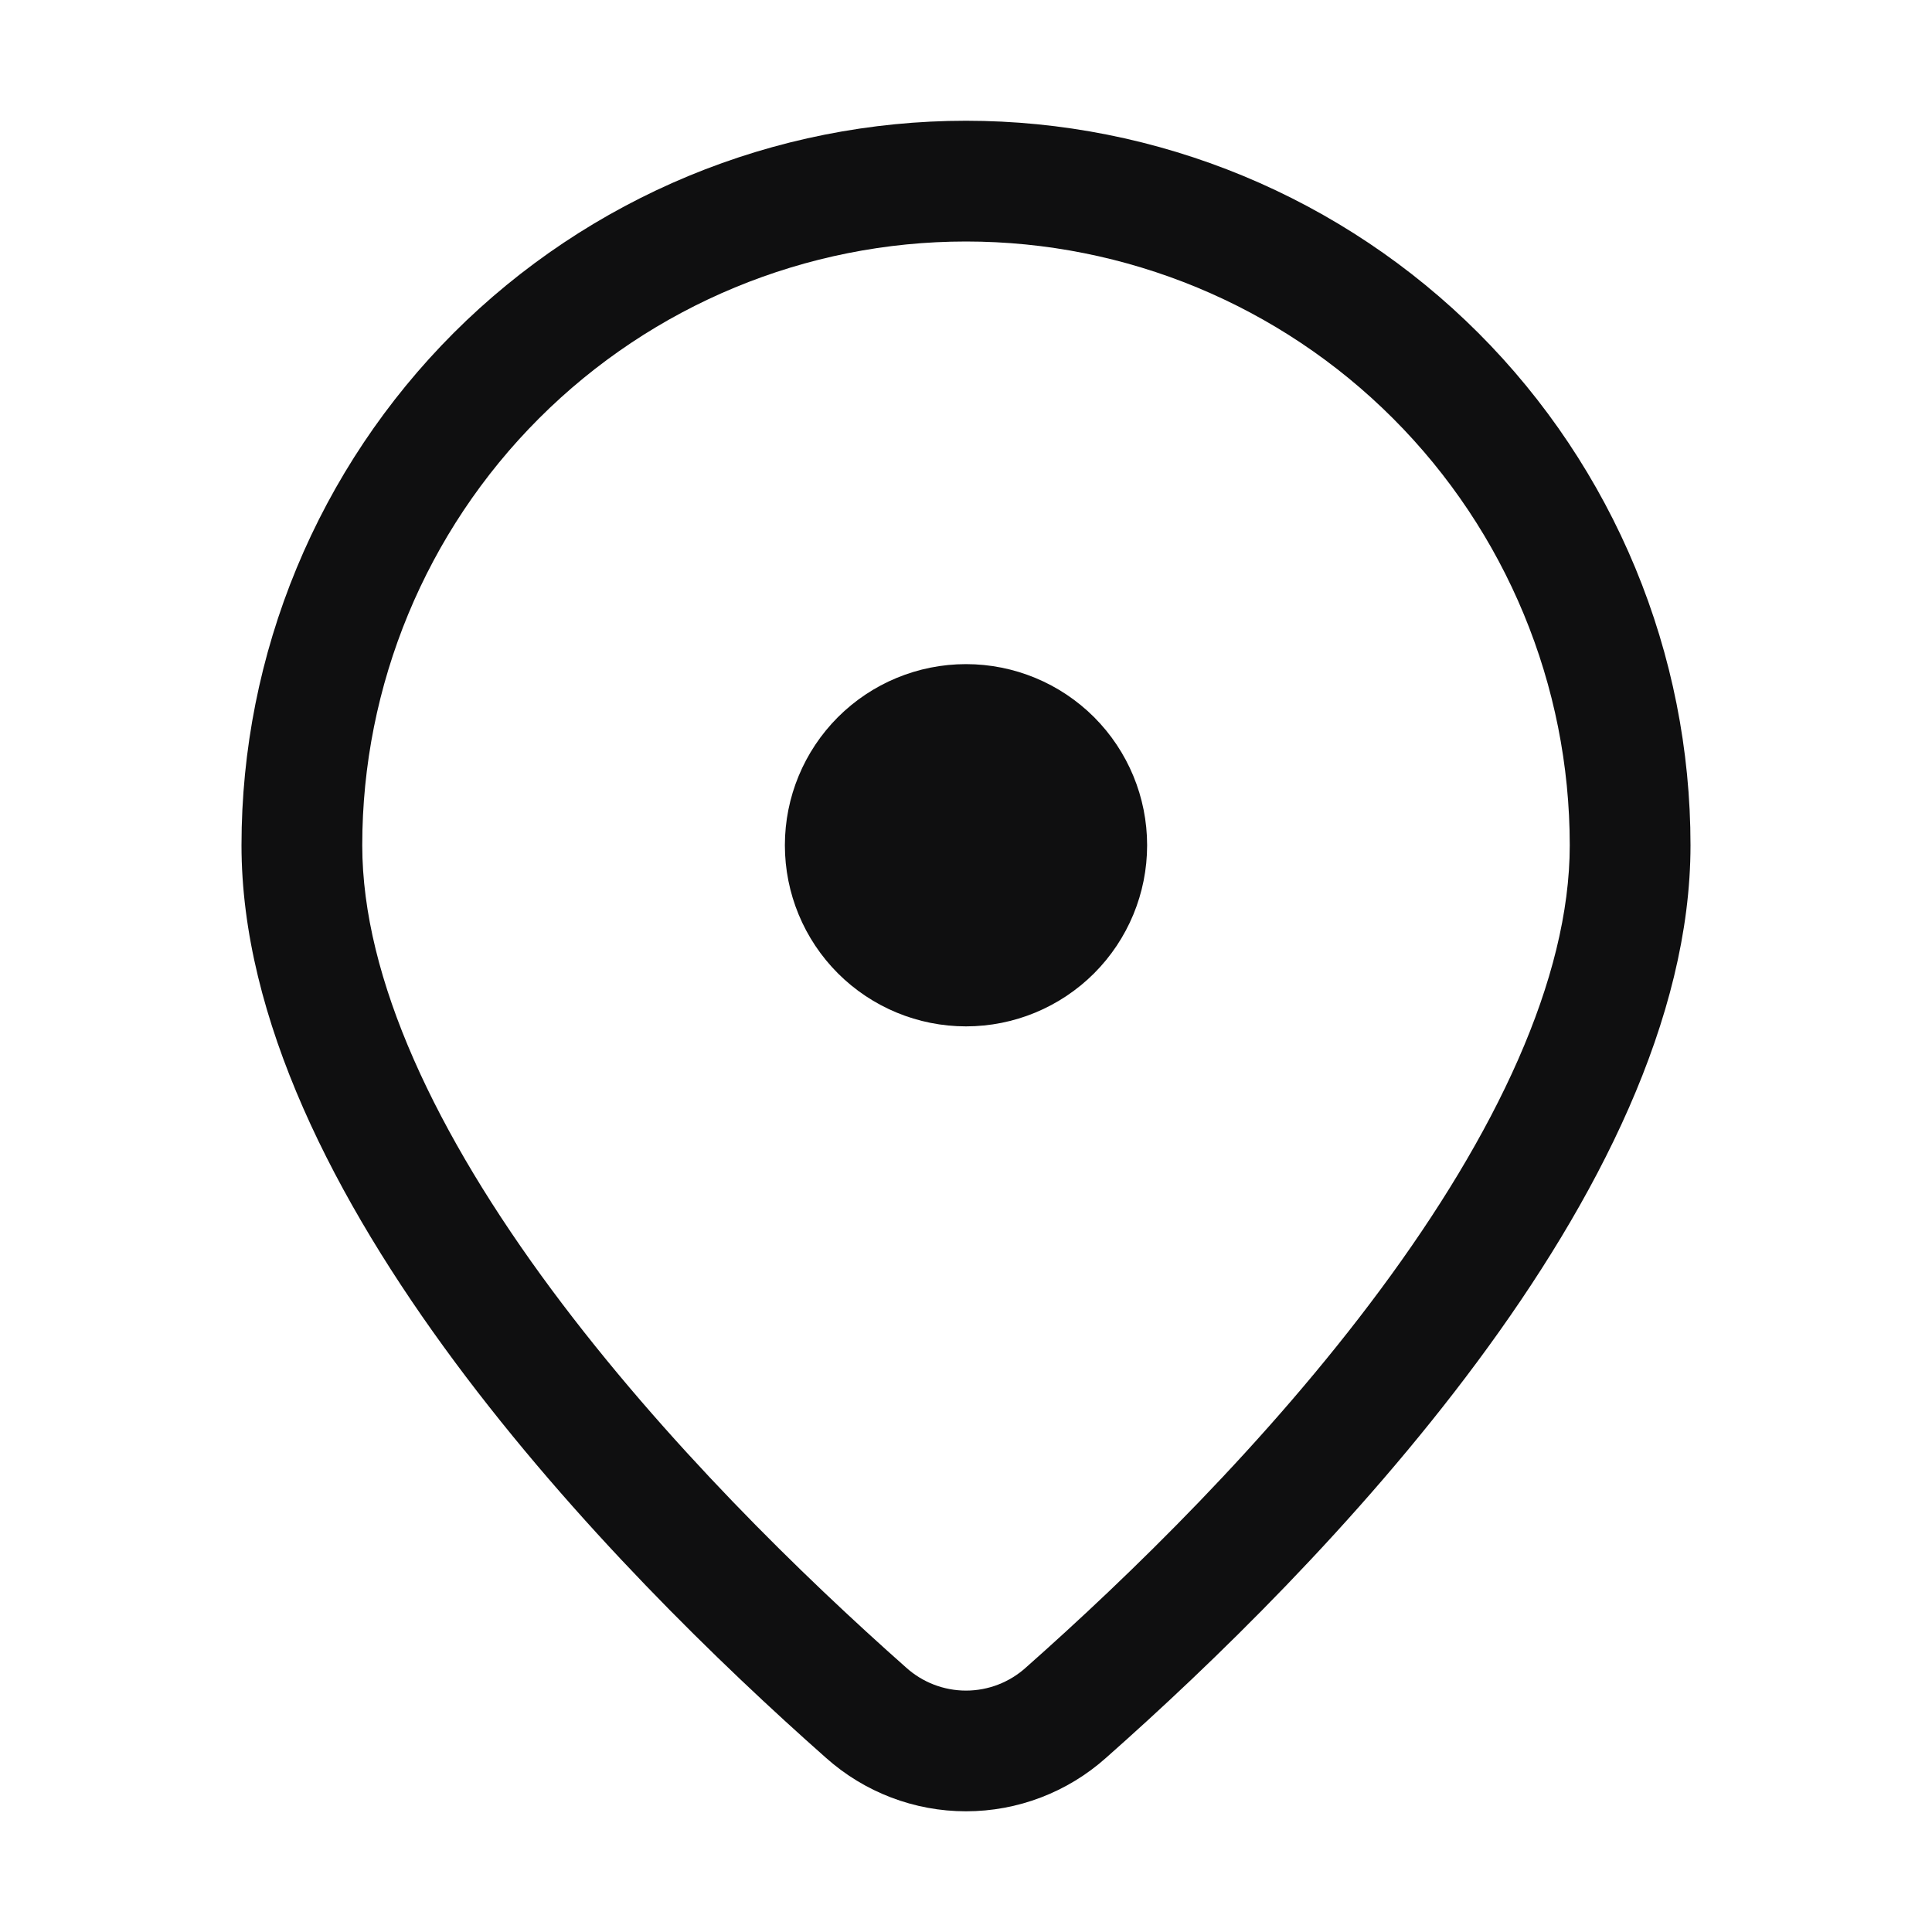
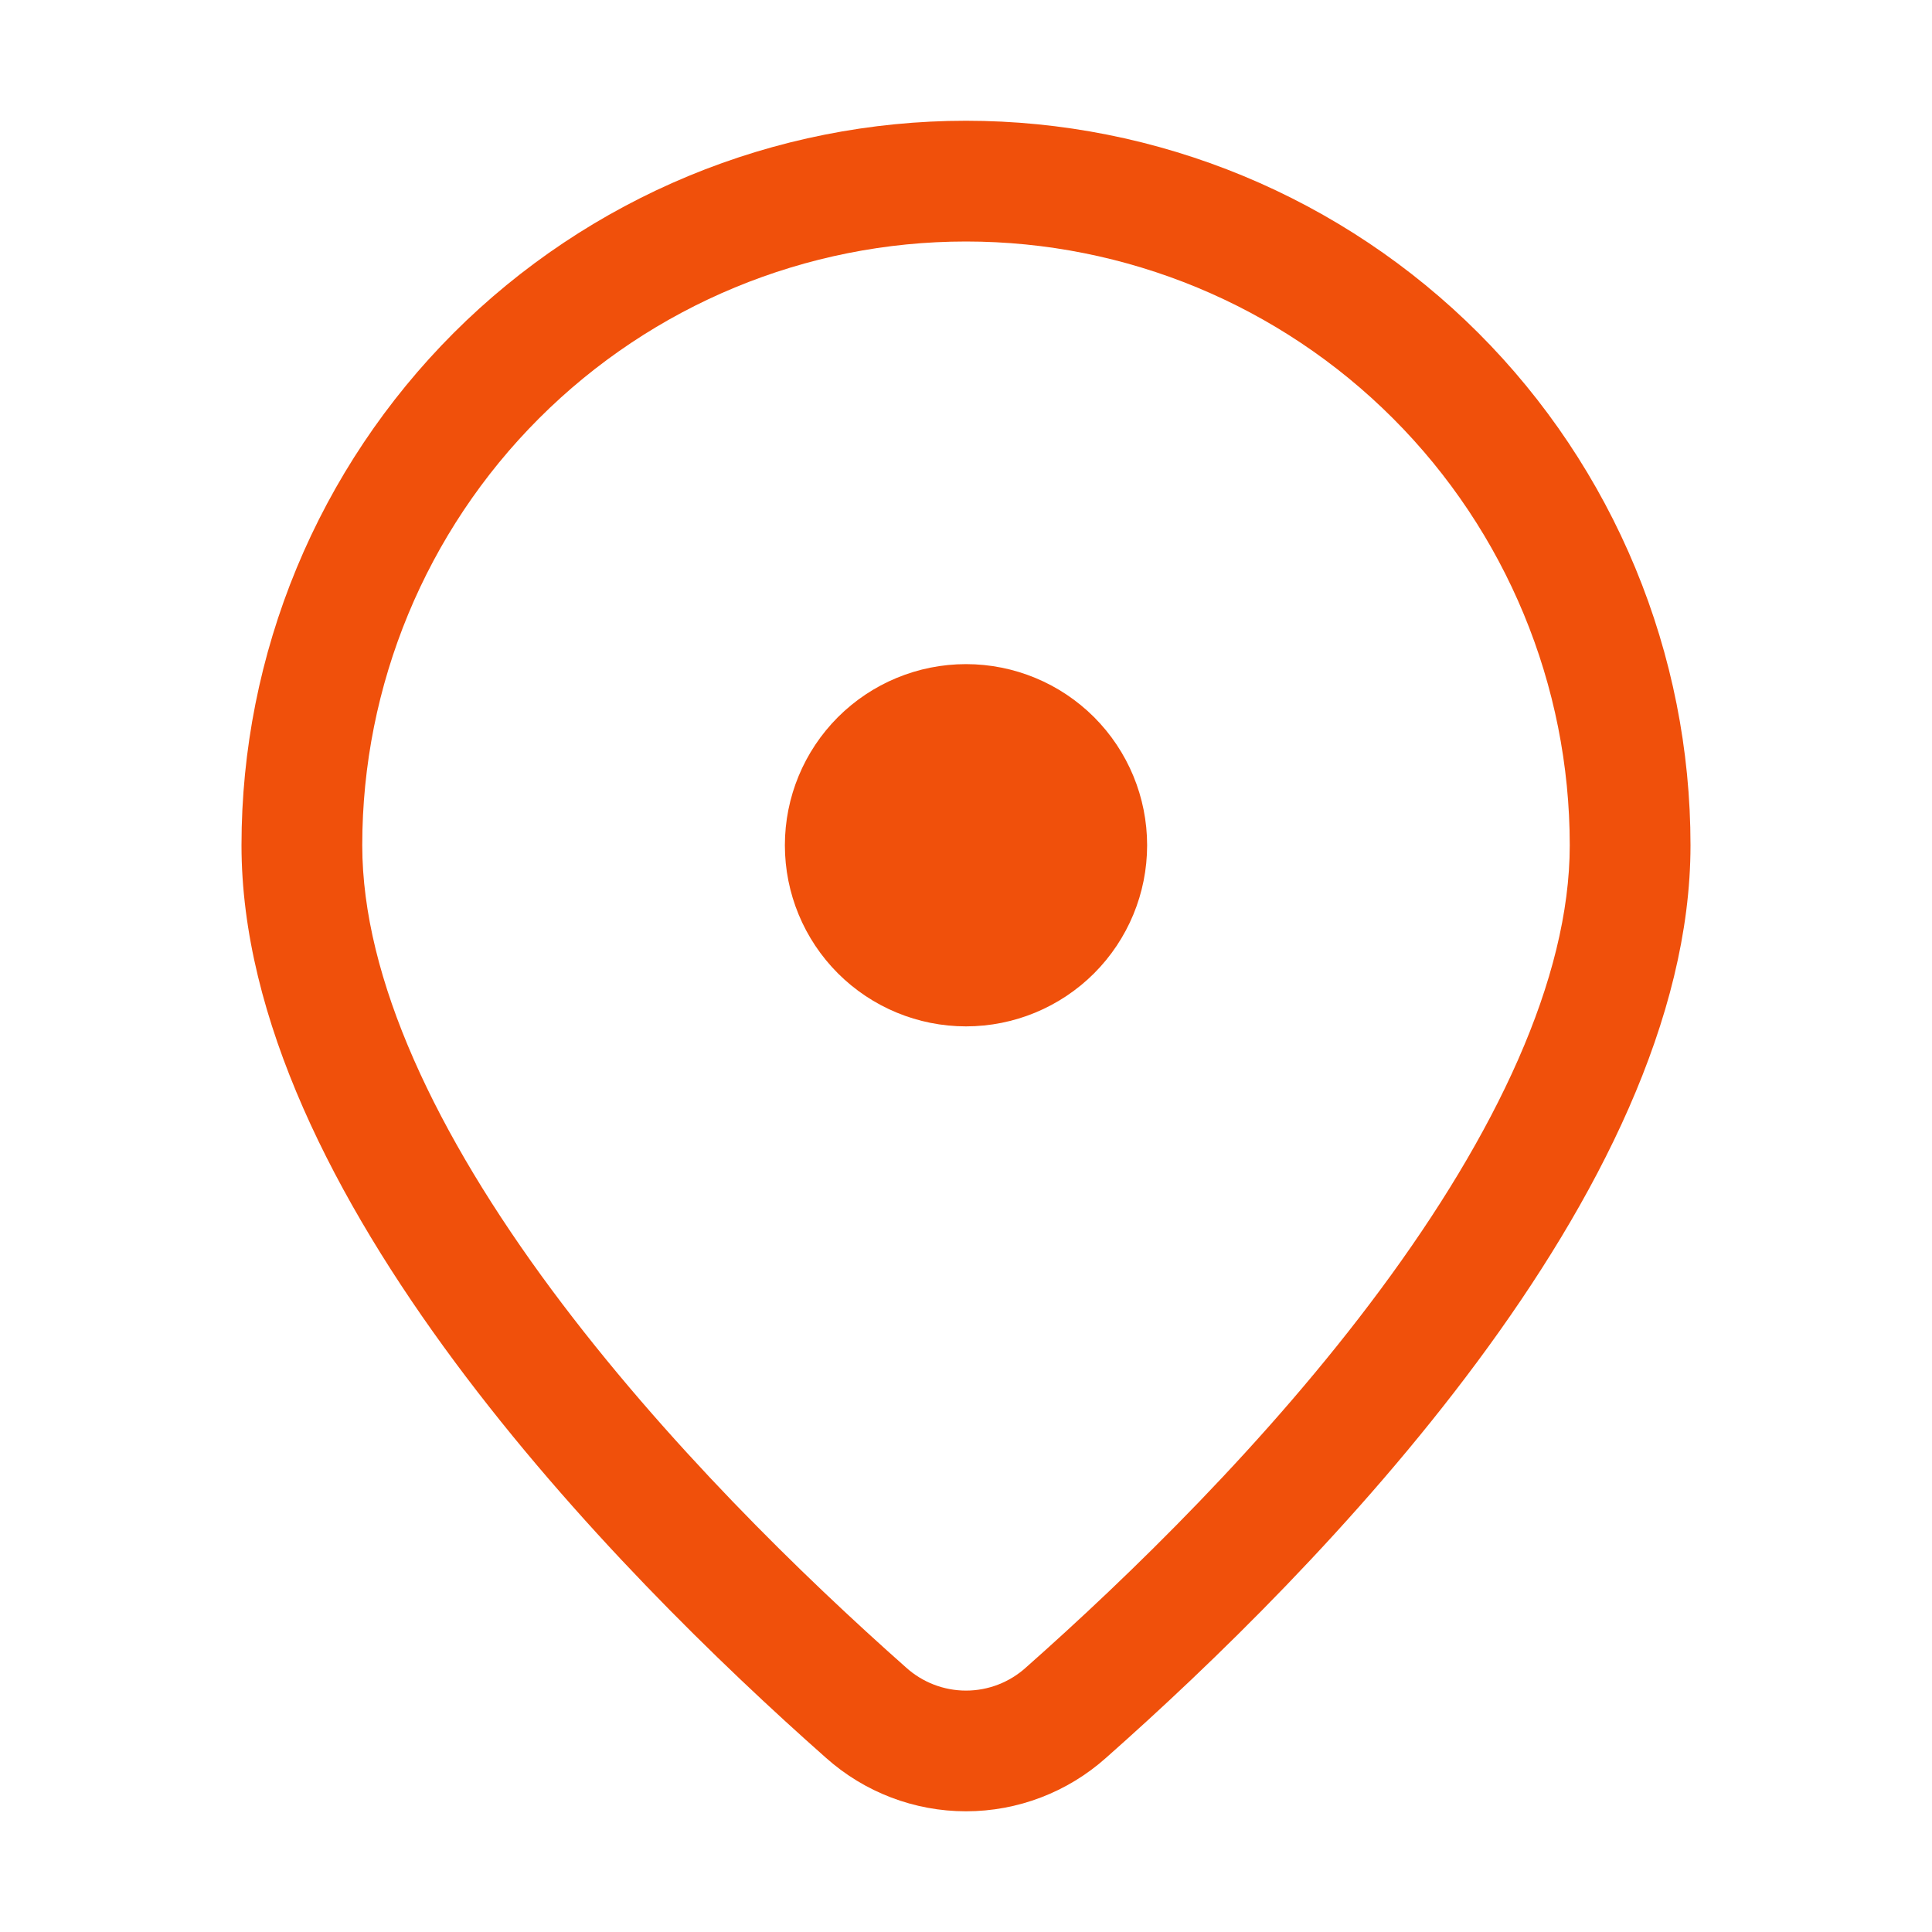
<svg xmlns="http://www.w3.org/2000/svg" width="40" height="40" viewBox="0 0 40 40" fill="none">
-   <path d="M23.75 17.5C23.75 16.505 23.355 15.552 22.652 14.848C21.948 14.145 20.995 13.75 20 13.75C19.005 13.75 18.052 14.145 17.348 14.848C16.645 15.552 16.25 16.505 16.25 17.5C16.25 18.495 16.645 19.448 17.348 20.152C18.052 20.855 19.005 21.25 20 21.25C20.995 21.25 21.948 20.855 22.652 20.152C23.355 19.448 23.75 18.495 23.75 17.5ZM35 17.5C35 24.685 27.258 32.54 22.898 36.395C22.1 37.107 21.069 37.501 20 37.501C18.931 37.501 17.9 37.107 17.102 36.395C12.742 32.54 5 24.685 5 17.5C5 15.53 5.388 13.58 6.142 11.76C6.896 9.94 8.001 8.286 9.393 6.893C10.786 5.501 12.44 4.396 14.26 3.642C16.08 2.888 18.03 2.5 20 2.5C21.97 2.5 23.92 2.888 25.74 3.642C27.56 4.396 29.214 5.501 30.607 6.893C32 8.286 33.104 9.94 33.858 11.76C34.612 13.58 35 15.53 35 17.5ZM32.5 17.5C32.5 14.185 31.183 11.005 28.839 8.661C26.495 6.317 23.315 5 20 5C16.685 5 13.505 6.317 11.161 8.661C8.817 11.005 7.5 14.185 7.5 17.5C7.5 20.27 9.037 23.488 11.425 26.707C13.76 29.852 16.642 32.65 18.758 34.523C19.098 34.831 19.541 35.002 20 35.002C20.459 35.002 20.902 34.831 21.242 34.523C23.358 32.65 26.242 29.855 28.575 26.707C30.962 23.488 32.5 20.27 32.5 17.5Z" fill="#0F0F10" />
+   <path d="M23.75 17.5C23.75 16.505 23.355 15.552 22.652 14.848C21.948 14.145 20.995 13.75 20 13.75C19.005 13.75 18.052 14.145 17.348 14.848C16.645 15.552 16.25 16.505 16.25 17.5C16.25 18.495 16.645 19.448 17.348 20.152C18.052 20.855 19.005 21.25 20 21.25C20.995 21.25 21.948 20.855 22.652 20.152C23.355 19.448 23.75 18.495 23.75 17.5ZM35 17.5C35 24.685 27.258 32.54 22.898 36.395C22.1 37.107 21.069 37.501 20 37.501C18.931 37.501 17.9 37.107 17.102 36.395C12.742 32.54 5 24.685 5 17.5C5 15.53 5.388 13.58 6.142 11.76C6.896 9.94 8.001 8.286 9.393 6.893C10.786 5.501 12.44 4.396 14.26 3.642C16.08 2.888 18.03 2.5 20 2.5C21.97 2.5 23.92 2.888 25.74 3.642C27.56 4.396 29.214 5.501 30.607 6.893C32 8.286 33.104 9.94 33.858 11.76C34.612 13.58 35 15.53 35 17.5ZM32.5 17.5C32.5 14.185 31.183 11.005 28.839 8.661C26.495 6.317 23.315 5 20 5C16.685 5 13.505 6.317 11.161 8.661C8.817 11.005 7.5 14.185 7.5 17.5C7.5 20.27 9.037 23.488 11.425 26.707C13.76 29.852 16.642 32.65 18.758 34.523C19.098 34.831 19.541 35.002 20 35.002C20.459 35.002 20.902 34.831 21.242 34.523C23.358 32.65 26.242 29.855 28.575 26.707C30.962 23.488 32.5 20.27 32.5 17.5Z" fill="#F0500B" />
</svg>
